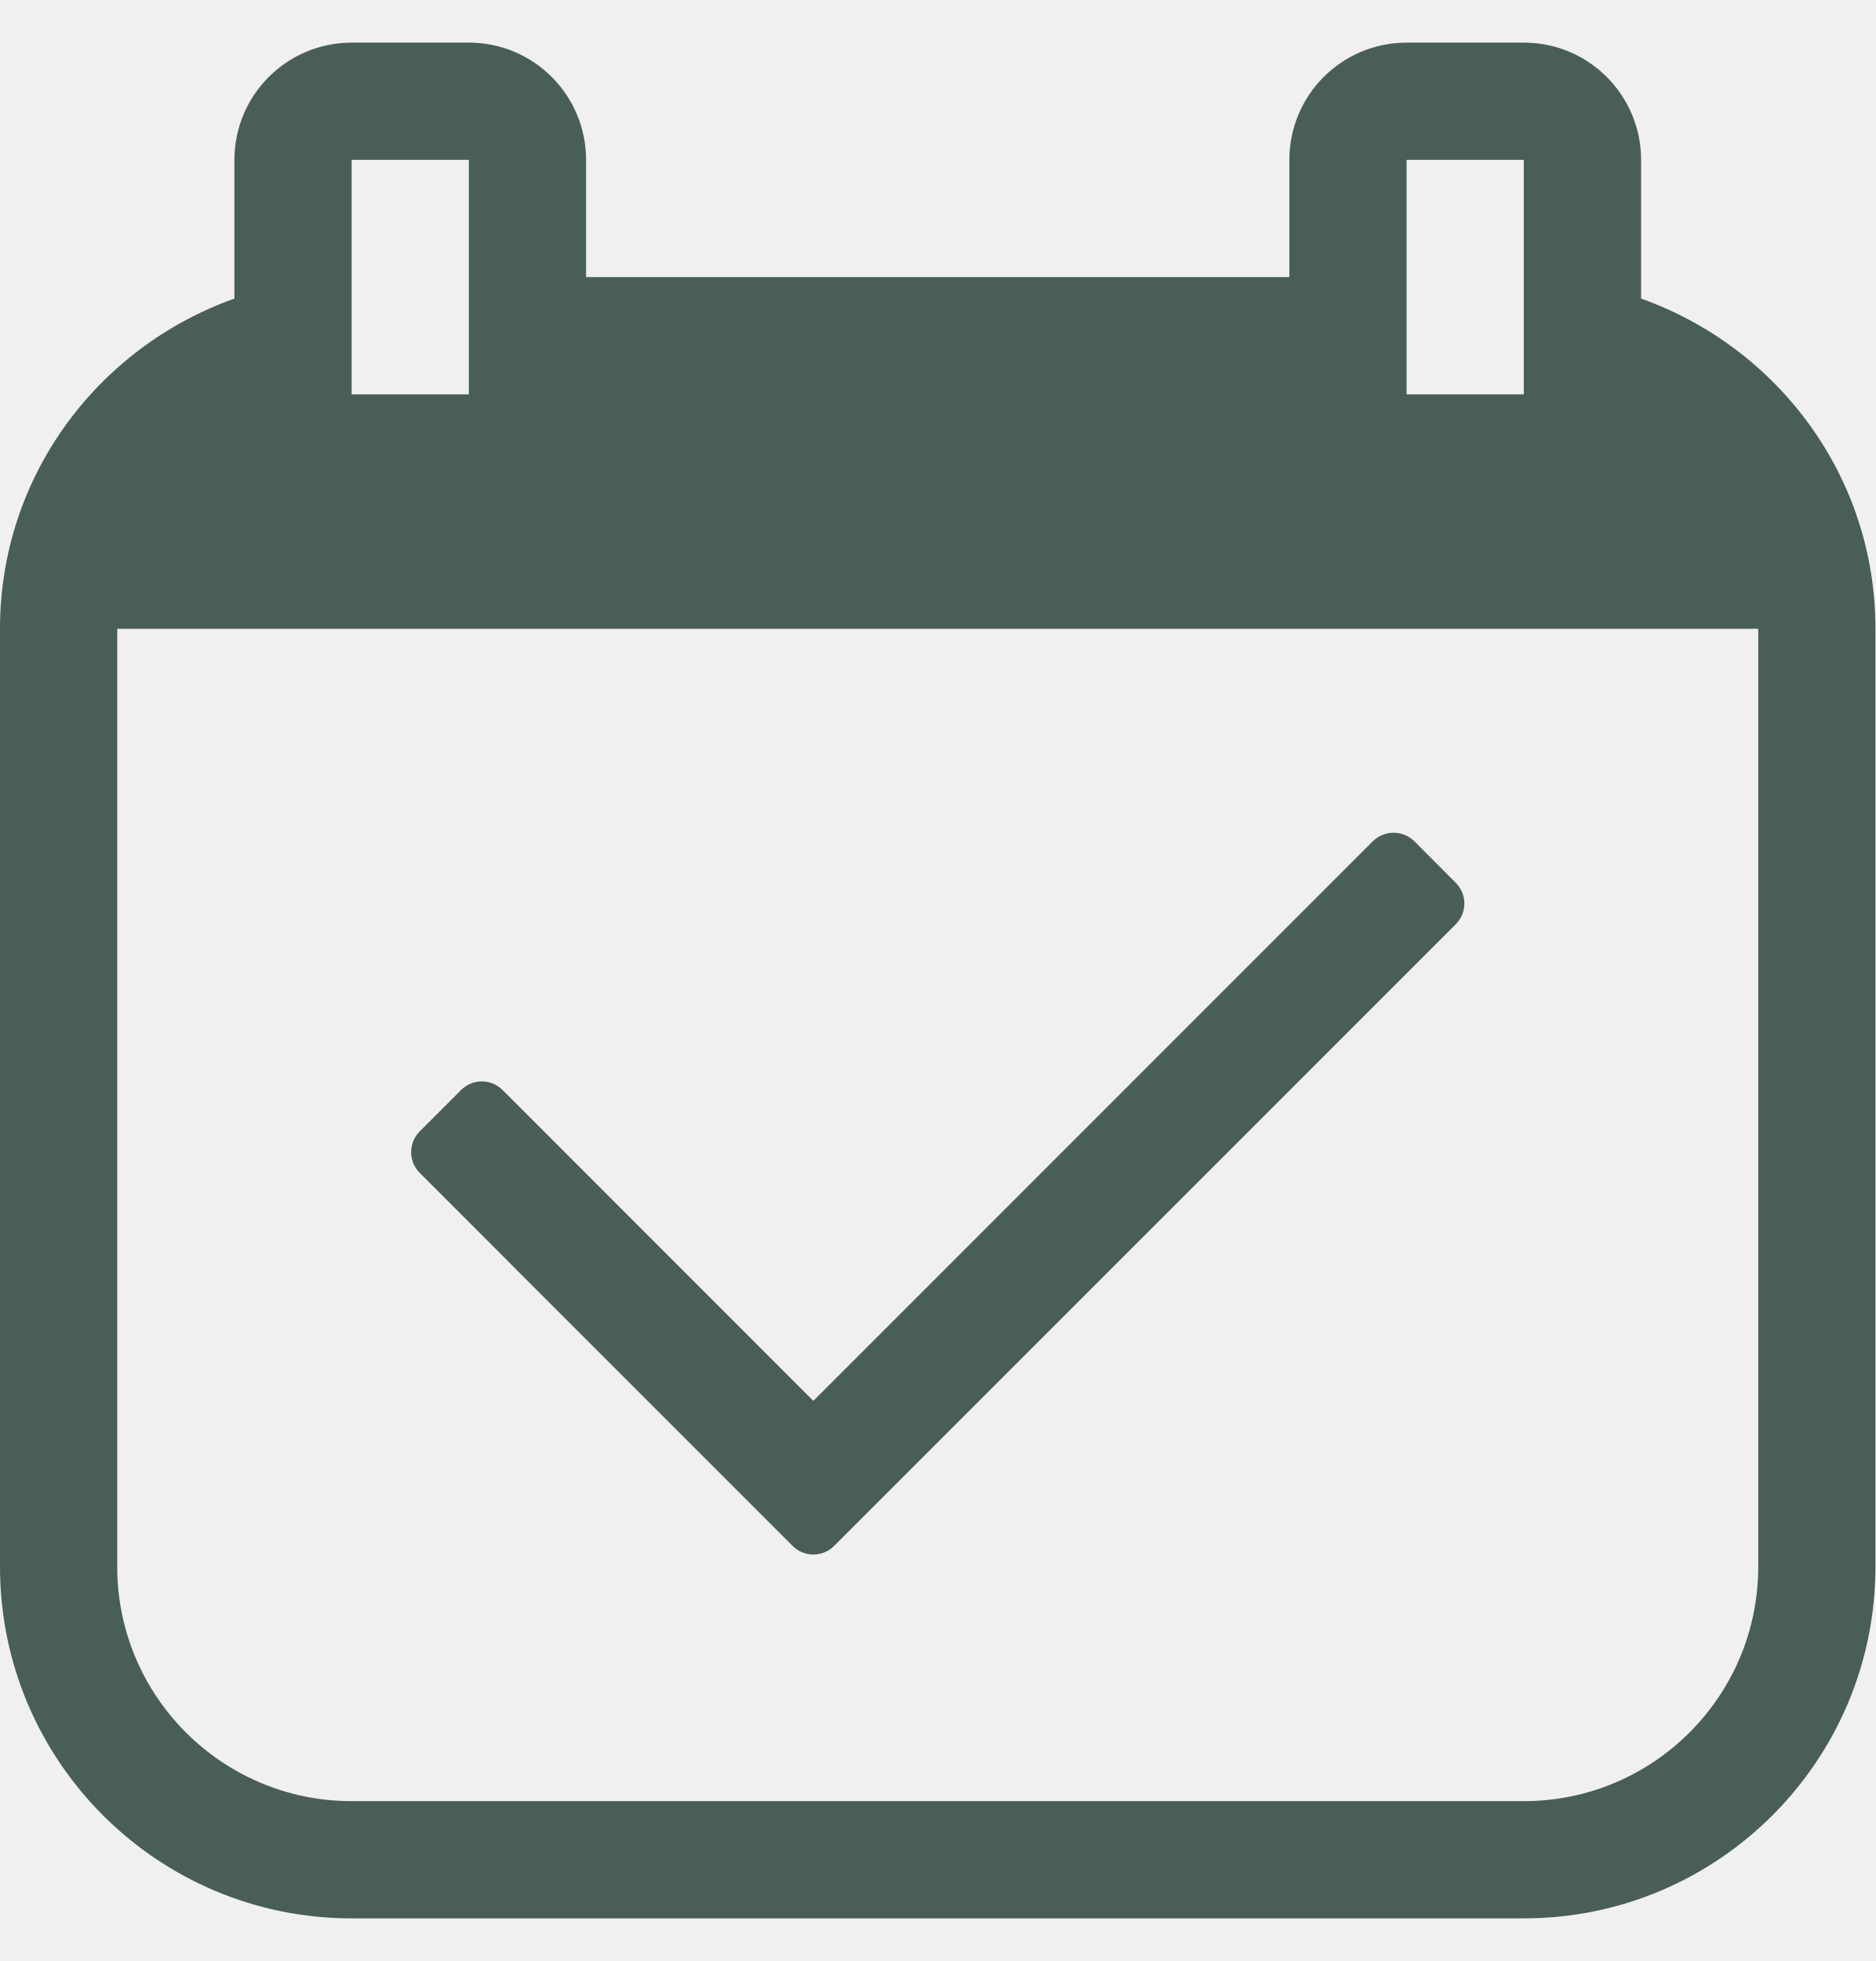
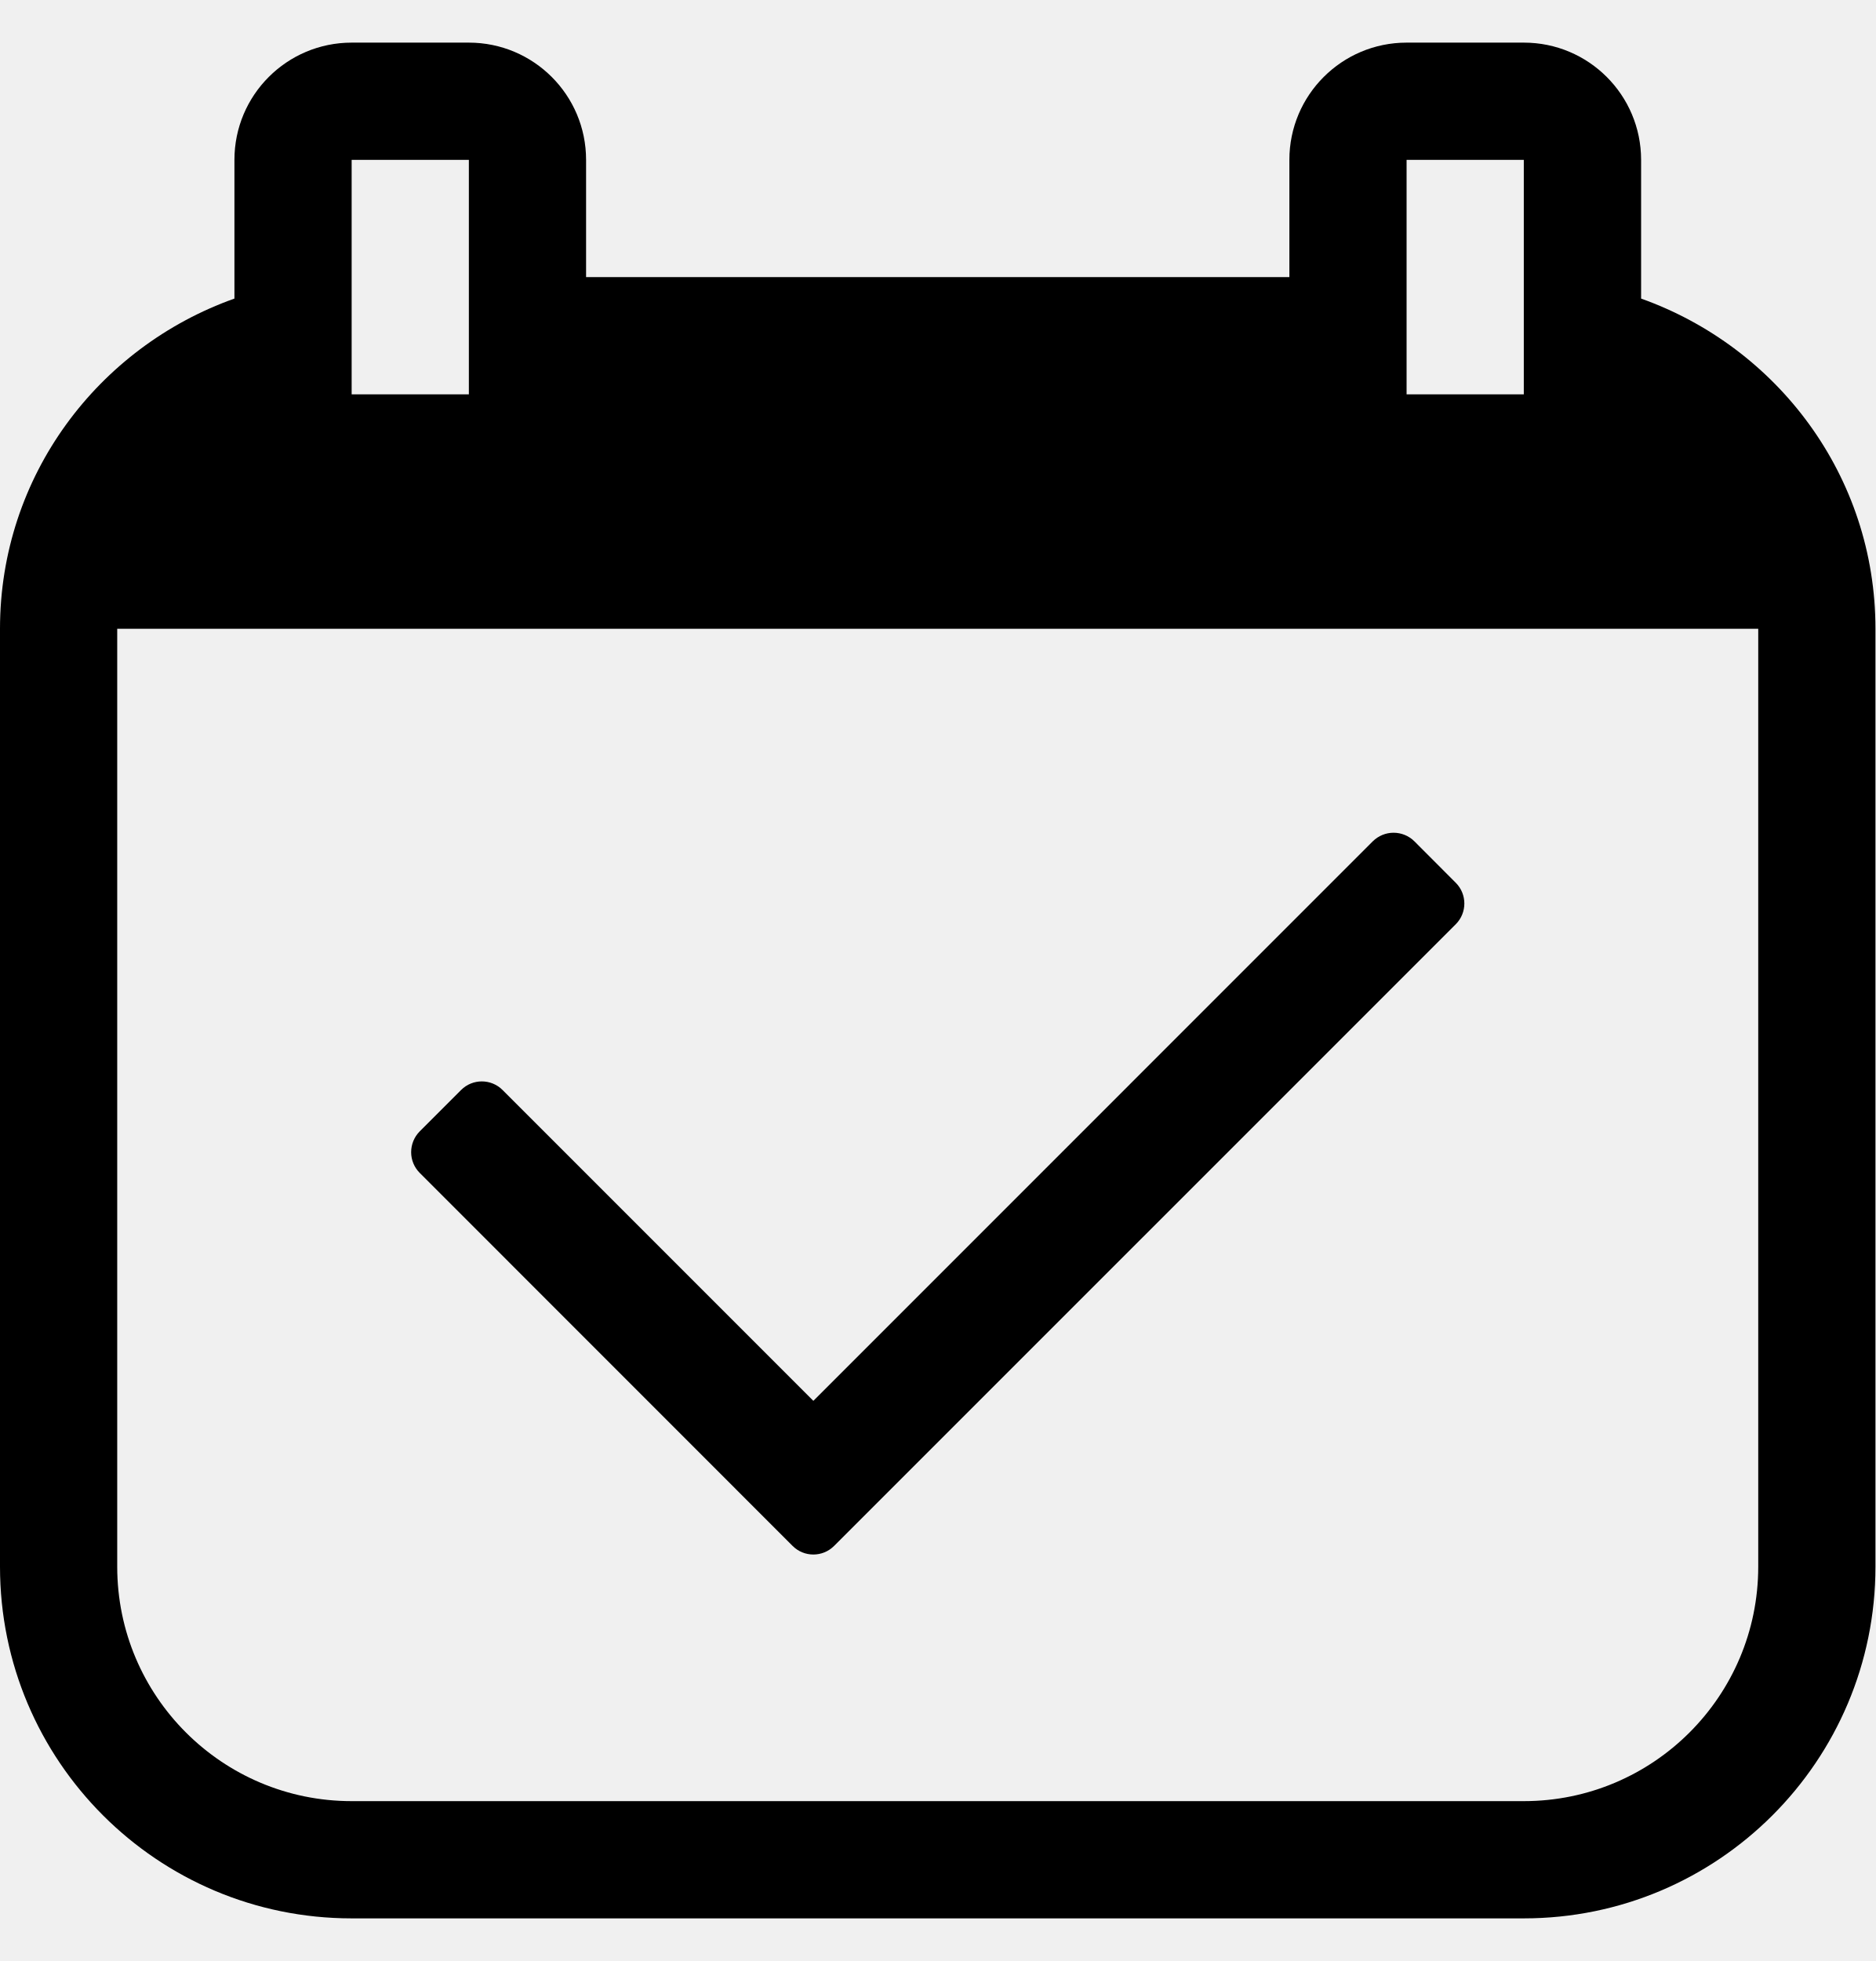
<svg xmlns="http://www.w3.org/2000/svg" width="22" height="23" viewBox="0 0 22 23" fill="none">
  <g clip-path="url(#clip0_174_1667)">
-     <path d="M19.251 3.502L19.251 1.874C19.25 1.115 18.635 0.5 17.876 0.5H16.5C15.741 0.5 15.125 1.115 15.125 1.875V3.25H6.875V1.875C6.875 1.115 6.259 0.5 5.5 0.5H4.125C3.366 0.5 2.75 1.115 2.75 1.875V3.502C1.152 4.07 0 5.581 0 7.375V18.375C0 20.653 1.847 22.5 4.125 22.5H17.875C20.153 22.5 22 20.653 22 18.375V7.375C22 5.581 20.849 4.072 19.251 3.502ZM16.5 1.875H17.875V4.625H16.5V1.875ZM4.125 1.875H4.126H5.5V4.625H4.126H4.125V1.875ZM20.625 18.375C20.625 19.895 19.392 21.125 17.875 21.125H4.125C2.608 21.125 1.375 19.895 1.375 18.375V7.375H20.625V18.375ZM4.923 13.756C4.859 13.692 4.823 13.604 4.823 13.514C4.823 13.422 4.859 13.335 4.923 13.27L5.409 12.784C5.543 12.65 5.761 12.65 5.895 12.784L9.541 16.43L16.104 9.867C16.169 9.803 16.256 9.767 16.347 9.767C16.439 9.767 16.526 9.803 16.591 9.867L17.077 10.354C17.211 10.488 17.211 10.706 17.077 10.84L9.784 18.132C9.65 18.266 9.432 18.266 9.298 18.132L4.923 13.756Z" fill="#495E57" />
+     <path d="M19.251 3.502L19.251 1.874C19.25 1.115 18.635 0.5 17.876 0.5H16.5C15.741 0.5 15.125 1.115 15.125 1.875V3.25H6.875V1.875C6.875 1.115 6.259 0.5 5.5 0.5H4.125C3.366 0.5 2.75 1.115 2.75 1.875V3.502C1.152 4.07 0 5.581 0 7.375V18.375C0 20.653 1.847 22.5 4.125 22.5H17.875C20.153 22.5 22 20.653 22 18.375V7.375C22 5.581 20.849 4.072 19.251 3.502ZM16.5 1.875H17.875V4.625H16.5V1.875ZM4.125 1.875H4.126H5.5V4.625H4.126H4.125V1.875ZM20.625 18.375C20.625 19.895 19.392 21.125 17.875 21.125H4.125C2.608 21.125 1.375 19.895 1.375 18.375V7.375H20.625V18.375ZM4.923 13.756C4.859 13.692 4.823 13.604 4.823 13.514C4.823 13.422 4.859 13.335 4.923 13.27L5.409 12.784C5.543 12.65 5.761 12.65 5.895 12.784L9.541 16.43L16.104 9.867C16.169 9.803 16.256 9.767 16.347 9.767C16.439 9.767 16.526 9.803 16.591 9.867L17.077 10.354C17.211 10.488 17.211 10.706 17.077 10.84L9.784 18.132C9.65 18.266 9.432 18.266 9.298 18.132L4.923 13.756Z" fill="currentColor" />
  </g>
  <defs>
    <clipPath id="clip0_174_1667">
      <rect width="22" height="22" fill="white" transform="translate(0 0.5)" />
    </clipPath>
  </defs>
</svg>
